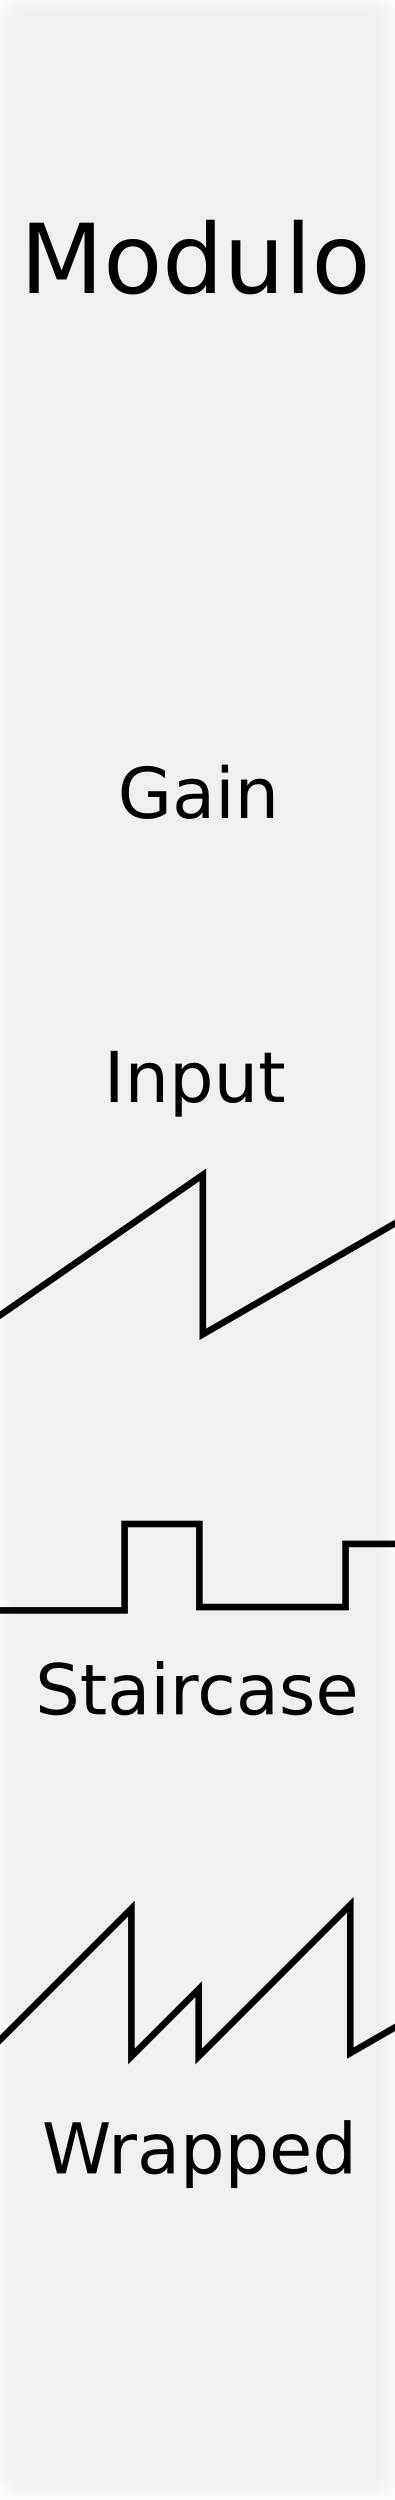
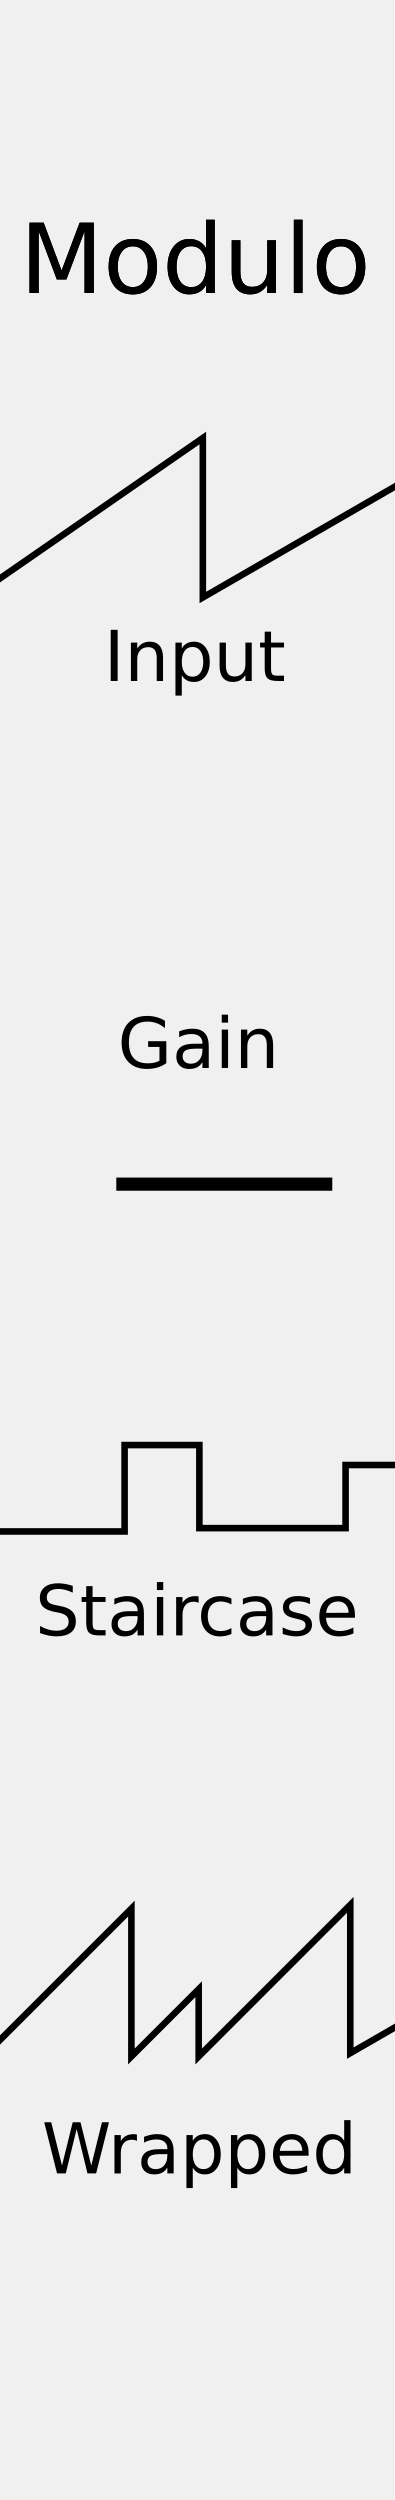
- <svg xmlns="http://www.w3.org/2000/svg" width="60" height="380" viewBox="0 0 15.875 100.542" version="1.1" id="svg8">
-   <defs id="defs2">
-     <filter style="color-interpolation-filters:sRGB" id="filter8023" x="-0.044" width="1.088" y="-0.007" height="1.014">
-       <feGaussianBlur stdDeviation="0.291" id="feGaussianBlur8025" />
-     </filter>
-   </defs>
-   <g id="layer1" transform="translate(0,-196.4583)" style="display:inline">
-     <path style="opacity:1;vector-effect:none;fill:#f0f0f0;fill-opacity:1;fill-rule:evenodd;stroke:none;stroke-width:0.397;stroke-linecap:butt;stroke-linejoin:round;stroke-miterlimit:4;stroke-dasharray:none;stroke-dashoffset:0;stroke-opacity:1;paint-order:normal;filter:url(#filter8023)" d="M 0,196.458 H 15.875 V 297 H 0 Z" id="rect817" transform="matrix(1.269769,0,0,1.015535,0.05487952,-4.90314)" />
+ <svg xmlns="http://www.w3.org/2000/svg" width="60" height="380" viewBox="0 0 15.875 100.542" version="1.1" id="svg8" enable-background="new">
+   <defs id="defs2" />
+   <g id="layer1" transform="translate(0,-196.4583)" style="display:inline;">
+     <path style="opacity:1;vector-effect:none;fill:#f0f0f0;fill-opacity:1;fill-rule:evenodd;stroke:none;stroke-width:0.397;stroke-linecap:butt;stroke-linejoin:round;stroke-miterlimit:4;stroke-dasharray:none;stroke-dashoffset:0;stroke-opacity:1;paint-order:normal" d="M 0,196.458 H 15.875 V 297 H 0 Z" id="rect817" />
    <g aria-label="My Module" style="font-style:normal;font-variant:normal;font-weight:normal;font-stretch:normal;font-size:3.881px;line-height:6.615px;font-family:DINPro;-inkscape-font-specification:DINPro;font-variant-ligatures:normal;font-variant-caps:normal;font-variant-numeric:normal;font-feature-settings:normal;text-align:center;letter-spacing:0px;word-spacing:0px;writing-mode:lr-tb;text-anchor:middle;display:inline;fill:#000000;fill-opacity:1;stroke:none;stroke-width:0.265px;stroke-linecap:butt;stroke-linejoin:miter;stroke-opacity:1" id="text925-9" transform="translate(4.998843,-5.511564)">
      <g aria-label="Modulo" style="font-style:normal;font-weight:normal;font-size:3.881px;line-height:1.25;font-family:sans-serif;letter-spacing:0px;word-spacing:0px;fill:#000000;fill-opacity:1;stroke:none;stroke-width:0.07px" id="text7966">
        <path d="m -3.814,210.925 h 0.57 l 0.722,1.925 0.726,-1.925 h 0.57 v 2.829 h -0.373 v -2.484 l -0.729,1.94 h -0.385 l -0.729,-1.94 v 2.484 h -0.371 z" style="font-size:3.881px;stroke-width:0.07px" id="path8159" />
        <path d="m 0.343,211.877 q -0.28,0 -0.443,0.22 -0.163,0.218 -0.163,0.599 0,0.381 0.161,0.601 0.163,0.218 0.445,0.218 0.279,0 0.441,-0.22 0.163,-0.22 0.163,-0.599 0,-0.377 -0.163,-0.597 -0.163,-0.222 -0.441,-0.222 z m 0,-0.296 q 0.455,0 0.714,0.296 0.26,0.296 0.26,0.819 0,0.521 -0.26,0.819 -0.26,0.296 -0.714,0.296 -0.457,0 -0.716,-0.296 -0.258,-0.297 -0.258,-0.819 0,-0.523 0.258,-0.819 0.26,-0.296 0.716,-0.296 z" style="font-size:3.881px;stroke-width:0.07px" id="path8161" />
        <path d="m 3.289,211.954 v -1.148 h 0.349 v 2.948 H 3.289 v -0.318 q -0.11,0.189 -0.279,0.282 -0.167,0.091 -0.402,0.091 -0.385,0 -0.627,-0.307 -0.241,-0.307 -0.241,-0.807 0,-0.5 0.241,-0.807 0.243,-0.307 0.627,-0.307 0.235,0 0.402,0.093 0.169,0.091 0.279,0.28 z m -1.188,0.741 q 0,0.385 0.157,0.604 0.159,0.218 0.436,0.218 0.277,0 0.436,-0.218 0.159,-0.22 0.159,-0.604 0,-0.385 -0.159,-0.603 -0.159,-0.22 -0.436,-0.22 -0.277,0 -0.436,0.22 -0.157,0.218 -0.157,0.603 z" style="font-size:3.881px;stroke-width:0.07px" id="path8163" />
        <path d="m 4.32,212.917 v -1.285 h 0.349 v 1.271 q 0,0.301 0.117,0.453 0.117,0.15 0.352,0.15 0.282,0 0.445,-0.18 0.165,-0.18 0.165,-0.491 v -1.203 h 0.349 v 2.122 H 5.749 v -0.326 q -0.127,0.193 -0.296,0.288 -0.167,0.093 -0.388,0.093 -0.366,0 -0.555,-0.227 -0.189,-0.227 -0.189,-0.665 z m 0.877,-1.336 z" style="font-size:3.881px;stroke-width:0.07px" id="path8165" />
        <path d="m 6.819,210.806 h 0.349 v 2.948 H 6.819 Z" style="font-size:3.881px;stroke-width:0.07px" id="path8167" />
        <path d="m 8.718,211.877 q -0.28,0 -0.443,0.22 -0.163,0.218 -0.163,0.599 0,0.381 0.161,0.601 0.163,0.218 0.445,0.218 0.279,0 0.441,-0.22 0.163,-0.22 0.163,-0.599 0,-0.377 -0.163,-0.597 -0.163,-0.222 -0.441,-0.222 z m 0,-0.296 q 0.455,0 0.714,0.296 0.26,0.296 0.26,0.819 0,0.521 -0.26,0.819 -0.26,0.296 -0.714,0.296 -0.457,0 -0.716,-0.296 -0.258,-0.297 -0.258,-0.819 0,-0.523 0.258,-0.819 0.26,-0.296 0.716,-0.296 z" style="font-size:3.881px;stroke-width:0.07px" id="path8169" />
      </g>
    </g>
    <g aria-label="Wrapped" style="font-style:normal;font-weight:normal;font-size:2.822px;line-height:1.25;font-family:sans-serif;letter-spacing:0px;word-spacing:0px;fill:#000000;fill-opacity:1;stroke:none;stroke-width:0.265" id="text8048">
      <path d="m 1.779,281.809 h 0.281 l 0.433,1.739 0.431,-1.739 h 0.313 l 0.433,1.739 0.431,-1.739 h 0.282 l -0.517,2.057 H 3.517 l -0.434,-1.786 -0.438,1.786 H 2.294 Z" style="font-size:2.822px;text-align:center;text-anchor:middle;stroke-width:0.265" id="path8105" />
      <path d="m 5.508,282.56 q -0.043,-0.025 -0.094,-0.036 -0.05,-0.012 -0.11,-0.012 -0.215,0 -0.331,0.141 -0.114,0.139 -0.114,0.401 v 0.813 H 4.604 v -1.543 h 0.255 v 0.24 q 0.08,-0.141 0.208,-0.208 0.128,-0.069 0.311,-0.069 0.026,0 0.058,0.004 0.032,0.003 0.07,0.01 z" style="font-size:2.822px;text-align:center;text-anchor:middle;stroke-width:0.265" id="path8107" />
      <path d="m 6.478,283.09 q -0.307,0 -0.426,0.07 -0.119,0.07 -0.119,0.24 0,0.135 0.088,0.215 0.09,0.079 0.243,0.079 0.211,0 0.338,-0.149 0.128,-0.15 0.128,-0.398 v -0.057 z m 0.506,-0.105 v 0.881 h -0.254 v -0.234 q -0.087,0.141 -0.216,0.208 -0.13,0.066 -0.317,0.066 -0.237,0 -0.378,-0.132 -0.139,-0.134 -0.139,-0.357 0,-0.26 0.174,-0.393 0.175,-0.132 0.521,-0.132 h 0.356 v -0.025 q 0,-0.175 -0.116,-0.27 -0.114,-0.097 -0.322,-0.097 -0.132,0 -0.258,0.032 -0.125,0.032 -0.241,0.095 v -0.234 q 0.139,-0.054 0.27,-0.08 0.131,-0.028 0.255,-0.028 0.335,0 0.5,0.174 0.165,0.174 0.165,0.526 z" style="font-size:2.822px;text-align:center;text-anchor:middle;stroke-width:0.265" id="path8109" />
      <path d="m 7.753,283.635 v 0.819 H 7.498 v -2.13 h 0.255 v 0.234 q 0.08,-0.138 0.201,-0.204 0.123,-0.068 0.292,-0.068 0.281,0 0.456,0.223 0.176,0.223 0.176,0.587 0,0.364 -0.176,0.587 -0.175,0.223 -0.456,0.223 -0.169,0 -0.292,-0.066 -0.121,-0.068 -0.201,-0.205 z m 0.863,-0.539 q 0,-0.28 -0.116,-0.438 -0.114,-0.16 -0.316,-0.16 -0.201,0 -0.317,0.16 -0.114,0.158 -0.114,0.438 0,0.28 0.114,0.44 0.116,0.158 0.317,0.158 0.201,0 0.316,-0.158 0.116,-0.16 0.116,-0.44 z" style="font-size:2.822px;text-align:center;text-anchor:middle;stroke-width:0.265" id="path8111" />
      <path d="m 9.544,283.635 v 0.819 H 9.289 v -2.13 h 0.255 v 0.234 q 0.08,-0.138 0.201,-0.204 0.123,-0.068 0.292,-0.068 0.281,0 0.456,0.223 0.176,0.223 0.176,0.587 0,0.364 -0.176,0.587 -0.175,0.223 -0.456,0.223 -0.169,0 -0.292,-0.066 -0.121,-0.068 -0.201,-0.205 z m 0.863,-0.539 q 0,-0.28 -0.116,-0.438 -0.114,-0.16 -0.316,-0.16 -0.201,0 -0.317,0.16 -0.114,0.158 -0.114,0.438 0,0.28 0.114,0.44 0.116,0.158 0.317,0.158 0.201,0 0.316,-0.158 0.116,-0.16 0.116,-0.44 z" style="font-size:2.822px;text-align:center;text-anchor:middle;stroke-width:0.265" id="path8113" />
      <path d="m 12.411,283.031 v 0.124 h -1.166 q 0.017,0.262 0.157,0.4 0.142,0.136 0.394,0.136 0.146,0 0.282,-0.036 0.138,-0.036 0.273,-0.107 v 0.24 q -0.136,0.058 -0.28,0.088 -0.143,0.03 -0.291,0.03 -0.369,0 -0.586,-0.215 -0.215,-0.215 -0.215,-0.582 0,-0.379 0.204,-0.601 0.205,-0.223 0.553,-0.223 0.311,0 0.492,0.201 0.182,0.2 0.182,0.544 z m -0.254,-0.074 q -0.003,-0.208 -0.117,-0.332 -0.113,-0.124 -0.3,-0.124 -0.212,0 -0.34,0.12 -0.127,0.12 -0.146,0.338 z" style="font-size:2.822px;text-align:center;text-anchor:middle;stroke-width:0.265" id="path8115" />
      <path d="m 13.842,282.557 v -0.835 h 0.254 v 2.144 h -0.254 v -0.232 q -0.08,0.138 -0.203,0.205 -0.121,0.066 -0.292,0.066 -0.28,0 -0.456,-0.223 -0.175,-0.223 -0.175,-0.587 0,-0.364 0.175,-0.587 0.176,-0.223 0.456,-0.223 0.171,0 0.292,0.068 0.123,0.066 0.203,0.204 z m -0.864,0.539 q 0,0.28 0.114,0.44 0.116,0.158 0.317,0.158 0.201,0 0.317,-0.158 0.116,-0.16 0.116,-0.44 0,-0.28 -0.116,-0.438 -0.116,-0.16 -0.317,-0.16 -0.201,0 -0.317,0.16 -0.114,0.158 -0.114,0.438 z" style="font-size:2.822px;text-align:center;text-anchor:middle;stroke-width:0.265" id="path8117" />
    </g>
-     <g aria-label="Staircase" style="font-style:normal;font-weight:normal;font-size:2.822px;line-height:1.25;font-family:sans-serif;text-align:center;letter-spacing:0px;word-spacing:0px;text-anchor:middle;fill:#000000;fill-opacity:1;stroke:none;stroke-width:0.265" id="text8052">
-       <path d="m 2.926,263.414 v 0.271 q -0.158,-0.076 -0.299,-0.113 -0.141,-0.037 -0.271,-0.037 -0.227,0 -0.351,0.088 -0.123,0.088 -0.123,0.251 0,0.136 0.081,0.207 0.083,0.069 0.311,0.112 l 0.168,0.034 q 0.311,0.059 0.459,0.209 0.149,0.149 0.149,0.4 0,0.299 -0.201,0.453 -0.2,0.154 -0.587,0.154 -0.146,0 -0.311,-0.033 -0.164,-0.033 -0.34,-0.098 v -0.287 q 0.169,0.095 0.332,0.143 0.163,0.048 0.32,0.048 0.238,0 0.368,-0.094 0.13,-0.094 0.13,-0.267 0,-0.152 -0.094,-0.237 -0.092,-0.085 -0.305,-0.128 l -0.169,-0.033 q -0.311,-0.062 -0.451,-0.194 -0.139,-0.132 -0.139,-0.368 0,-0.273 0.192,-0.43 0.193,-0.157 0.531,-0.157 0.145,0 0.295,0.026 0.15,0.026 0.307,0.079 z" style="font-size:2.822px;text-align:center;text-anchor:middle;stroke-width:0.265" id="path8120" />
-       <path d="m 3.723,263.422 v 0.438 H 4.246 v 0.197 H 3.723 v 0.838 q 0,0.189 0.051,0.243 0.052,0.054 0.211,0.054 H 4.246 v 0.212 H 3.985 q -0.294,0 -0.405,-0.109 -0.112,-0.11 -0.112,-0.4 V 264.058 H 3.282 v -0.197 h 0.186 v -0.438 z" style="font-size:2.822px;text-align:center;text-anchor:middle;stroke-width:0.265" id="path8122" />
-       <path d="m 5.282,264.628 q -0.307,0 -0.426,0.07 -0.119,0.07 -0.119,0.24 0,0.135 0.088,0.215 0.09,0.079 0.243,0.079 0.211,0 0.338,-0.149 0.128,-0.15 0.128,-0.398 v -0.057 z m 0.506,-0.105 v 0.881 H 5.534 v -0.234 q -0.087,0.141 -0.216,0.208 -0.13,0.066 -0.317,0.066 -0.237,0 -0.378,-0.132 -0.139,-0.134 -0.139,-0.357 0,-0.26 0.174,-0.393 0.175,-0.132 0.521,-0.132 h 0.356 v -0.025 q 0,-0.175 -0.116,-0.27 -0.114,-0.097 -0.322,-0.097 -0.132,0 -0.258,0.032 -0.125,0.032 -0.241,0.095 v -0.234 q 0.139,-0.054 0.27,-0.08 0.131,-0.028 0.255,-0.028 0.335,0 0.5,0.174 0.165,0.174 0.165,0.526 z" style="font-size:2.822px;text-align:center;text-anchor:middle;stroke-width:0.265" id="path8124" />
-       <path d="m 6.311,263.86 h 0.254 v 1.543 h -0.254 z m 0,-0.601 h 0.254 v 0.321 h -0.254 z" style="font-size:2.822px;text-align:center;text-anchor:middle;stroke-width:0.265" id="path8126" />
-       <path d="m 7.988,264.097 q -0.043,-0.025 -0.094,-0.036 -0.05,-0.012 -0.11,-0.012 -0.215,0 -0.331,0.141 -0.114,0.139 -0.114,0.401 v 0.813 h -0.255 v -1.543 h 0.255 v 0.24 q 0.08,-0.141 0.208,-0.208 0.128,-0.069 0.311,-0.069 0.026,0 0.058,0.004 0.032,0.003 0.07,0.01 z" style="font-size:2.822px;text-align:center;text-anchor:middle;stroke-width:0.265" id="path8128" />
-       <path d="m 9.307,263.92 v 0.237 q -0.107,-0.059 -0.216,-0.088 -0.107,-0.03 -0.218,-0.03 -0.247,0 -0.383,0.157 -0.136,0.156 -0.136,0.438 0,0.282 0.136,0.44 0.136,0.156 0.383,0.156 0.11,0 0.218,-0.029 0.109,-0.03 0.216,-0.09 v 0.234 q -0.106,0.05 -0.22,0.074 -0.113,0.025 -0.241,0.025 -0.349,0 -0.554,-0.219 -0.205,-0.219 -0.205,-0.591 0,-0.378 0.207,-0.594 0.208,-0.216 0.569,-0.216 0.117,0 0.229,0.025 0.112,0.023 0.216,0.072 z" style="font-size:2.822px;text-align:center;text-anchor:middle;stroke-width:0.265" id="path8130" />
-       <path d="m 10.452,264.628 q -0.307,0 -0.426,0.07 -0.119,0.07 -0.119,0.24 0,0.135 0.088,0.215 0.09,0.079 0.243,0.079 0.211,0 0.338,-0.149 0.128,-0.15 0.128,-0.398 v -0.057 z m 0.506,-0.105 v 0.881 h -0.254 v -0.234 q -0.087,0.141 -0.216,0.208 -0.13,0.066 -0.317,0.066 -0.237,0 -0.378,-0.132 -0.139,-0.134 -0.139,-0.357 0,-0.26 0.174,-0.393 0.175,-0.132 0.521,-0.132 h 0.356 v -0.025 q 0,-0.175 -0.116,-0.27 -0.114,-0.097 -0.322,-0.097 -0.132,0 -0.258,0.032 -0.125,0.032 -0.241,0.095 v -0.234 q 0.139,-0.054 0.27,-0.08 0.131,-0.028 0.255,-0.028 0.335,0 0.5,0.174 0.165,0.174 0.165,0.526 z" style="font-size:2.822px;text-align:center;text-anchor:middle;stroke-width:0.265" id="path8132" />
-       <path d="m 12.466,263.906 v 0.24 q -0.107,-0.055 -0.223,-0.083 -0.116,-0.028 -0.24,-0.028 -0.189,0 -0.284,0.058 -0.094,0.058 -0.094,0.174 0,0.088 0.068,0.139 0.068,0.05 0.271,0.095 l 0.087,0.019 q 0.27,0.058 0.383,0.164 0.114,0.105 0.114,0.294 0,0.215 -0.171,0.34 -0.169,0.125 -0.467,0.125 -0.124,0 -0.259,-0.025 -0.134,-0.023 -0.282,-0.072 v -0.262 q 0.141,0.073 0.277,0.11 0.136,0.036 0.27,0.036 0.179,0 0.276,-0.061 0.096,-0.062 0.096,-0.174 0,-0.103 -0.07,-0.158 -0.069,-0.055 -0.305,-0.106 l -0.088,-0.021 q -0.236,-0.05 -0.34,-0.152 -0.105,-0.103 -0.105,-0.282 0,-0.218 0.154,-0.336 0.154,-0.119 0.438,-0.119 0.141,0 0.265,0.021 0.124,0.021 0.229,0.062 z" style="font-size:2.822px;text-align:center;text-anchor:middle;stroke-width:0.265" id="path8134" />
-       <path d="m 14.274,264.569 v 0.124 H 13.108 q 0.017,0.262 0.157,0.4 0.142,0.136 0.394,0.136 0.146,0 0.282,-0.036 0.138,-0.036 0.273,-0.107 v 0.24 q -0.136,0.058 -0.28,0.088 -0.143,0.03 -0.291,0.03 -0.369,0 -0.586,-0.215 -0.215,-0.215 -0.215,-0.582 0,-0.379 0.204,-0.601 0.205,-0.223 0.553,-0.223 0.311,0 0.492,0.201 0.182,0.2 0.182,0.544 z m -0.254,-0.074 q -0.003,-0.208 -0.117,-0.332 -0.113,-0.124 -0.3,-0.124 -0.212,0 -0.34,0.12 -0.127,0.12 -0.146,0.338 z" style="font-size:2.822px;text-align:center;text-anchor:middle;stroke-width:0.265" id="path8136" />
+     <path style="fill:none;stroke:#000000;stroke-width:0.265px;stroke-linecap:butt;stroke-linejoin:miter;stroke-opacity:1" d="m -0.262,278.762 5.546,-5.546 v 5.947 l 2.706,-2.706 v 2.706 l 6.097,-6.097 v 5.963 l 2.777,-1.603" id="path8101" />
+     <g transform="translate(4.998843,-5.511564)" id="g3824" style="font-style:normal;font-variant:normal;font-weight:normal;font-stretch:normal;font-size:3.881px;line-height:6.615px;font-family:DINPro;-inkscape-font-specification:DINPro;font-variant-ligatures:normal;font-variant-caps:normal;font-variant-numeric:normal;font-feature-settings:normal;text-align:center;letter-spacing:0px;word-spacing:0px;writing-mode:lr-tb;text-anchor:middle;display:inline;fill:#000000;fill-opacity:1;stroke:none;stroke-width:0.265px;stroke-linecap:butt;stroke-linejoin:miter;stroke-opacity:1" aria-label="My Module">
+       <g id="g3822" style="font-style:normal;font-weight:normal;font-size:3.881px;line-height:1.25;font-family:sans-serif;letter-spacing:0px;word-spacing:0px;fill:#000000;fill-opacity:1;stroke:none;stroke-width:0.07px" aria-label="Modulo">
+         <path id="path3810" style="font-size:3.881px;stroke-width:0.07px" d="m -3.814,210.925 h 0.57 l 0.722,1.925 0.726,-1.925 h 0.57 v 2.829 h -0.373 v -2.484 l -0.729,1.94 h -0.385 l -0.729,-1.94 v 2.484 h -0.371 z" />
+         <path id="path3812" style="font-size:3.881px;stroke-width:0.07px" d="m 0.343,211.877 q -0.28,0 -0.443,0.22 -0.163,0.218 -0.163,0.599 0,0.381 0.161,0.601 0.163,0.218 0.445,0.218 0.279,0 0.441,-0.22 0.163,-0.22 0.163,-0.599 0,-0.377 -0.163,-0.597 -0.163,-0.222 -0.441,-0.222 z m 0,-0.296 q 0.455,0 0.714,0.296 0.26,0.296 0.26,0.819 0,0.521 -0.26,0.819 -0.26,0.296 -0.714,0.296 -0.457,0 -0.716,-0.296 -0.258,-0.297 -0.258,-0.819 0,-0.523 0.258,-0.819 0.26,-0.296 0.716,-0.296 z" />
+         <path id="path3814" style="font-size:3.881px;stroke-width:0.07px" d="m 3.289,211.954 v -1.148 h 0.349 v 2.948 H 3.289 v -0.318 q -0.11,0.189 -0.279,0.282 -0.167,0.091 -0.402,0.091 -0.385,0 -0.627,-0.307 -0.241,-0.307 -0.241,-0.807 0,-0.5 0.241,-0.807 0.243,-0.307 0.627,-0.307 0.235,0 0.402,0.093 0.169,0.091 0.279,0.28 z m -1.188,0.741 q 0,0.385 0.157,0.604 0.159,0.218 0.436,0.218 0.277,0 0.436,-0.218 0.159,-0.22 0.159,-0.604 0,-0.385 -0.159,-0.603 -0.159,-0.22 -0.436,-0.22 -0.277,0 -0.436,0.22 -0.157,0.218 -0.157,0.603 z" />
+         <path id="path3816" style="font-size:3.881px;stroke-width:0.07px" d="m 4.32,212.917 v -1.285 h 0.349 v 1.271 q 0,0.301 0.117,0.453 0.117,0.15 0.352,0.15 0.282,0 0.445,-0.18 0.165,-0.18 0.165,-0.491 v -1.203 h 0.349 v 2.122 H 5.749 v -0.326 q -0.127,0.193 -0.296,0.288 -0.167,0.093 -0.388,0.093 -0.366,0 -0.555,-0.227 -0.189,-0.227 -0.189,-0.665 z m 0.877,-1.336 z" />
+         <path id="path3818" style="font-size:3.881px;stroke-width:0.07px" d="m 6.819,210.806 h 0.349 v 2.948 H 6.819 Z" />
+         <path id="path3820" style="font-size:3.881px;stroke-width:0.07px" d="m 8.718,211.877 q -0.28,0 -0.443,0.22 -0.163,0.218 -0.163,0.599 0,0.381 0.161,0.601 0.163,0.218 0.445,0.218 0.279,0 0.441,-0.22 0.163,-0.22 0.163,-0.599 0,-0.377 -0.163,-0.597 -0.163,-0.222 -0.441,-0.222 z m 0,-0.296 q 0.455,0 0.714,0.296 0.26,0.296 0.26,0.819 0,0.521 -0.26,0.819 -0.26,0.296 -0.714,0.296 -0.457,0 -0.716,-0.296 -0.258,-0.297 -0.258,-0.819 0,-0.523 0.258,-0.819 0.26,-0.296 0.716,-0.296 z" />
+       </g>
    </g>
-     <g aria-label="Input" style="font-style:normal;font-weight:normal;font-size:2.822px;line-height:1.25;font-family:sans-serif;text-align:center;letter-spacing:0px;word-spacing:0px;text-anchor:middle;fill:#000000;fill-opacity:1;stroke:none;stroke-width:0.265" id="text8056">
-       <path d="m 4.453,238.721 h 0.278 v 2.057 H 4.453 Z" style="font-size:2.822px;text-align:center;text-anchor:middle;stroke-width:0.265" id="path8139" />
-       <path d="m 6.557,239.846 v 0.932 h -0.254 v -0.923 q 0,-0.219 -0.085,-0.328 -0.085,-0.109 -0.256,-0.109 -0.205,0 -0.324,0.131 -0.119,0.131 -0.119,0.357 v 0.872 H 5.265 v -1.543 h 0.255 v 0.24 q 0.091,-0.139 0.214,-0.208 0.124,-0.069 0.285,-0.069 0.266,0 0.402,0.165 0.136,0.164 0.136,0.484 z" style="font-size:2.822px;text-align:center;text-anchor:middle;stroke-width:0.265" id="path8141" />
-       <path d="m 7.311,240.547 v 0.819 H 7.056 v -2.13 H 7.311 v 0.234 q 0.08,-0.138 0.201,-0.204 0.123,-0.068 0.292,-0.068 0.281,0 0.456,0.223 0.176,0.223 0.176,0.587 0,0.364 -0.176,0.587 -0.175,0.223 -0.456,0.223 -0.169,0 -0.292,-0.066 -0.121,-0.068 -0.201,-0.205 z m 0.863,-0.539 q 0,-0.28 -0.116,-0.438 -0.114,-0.16 -0.316,-0.16 -0.201,0 -0.317,0.16 -0.114,0.158 -0.114,0.438 0,0.28 0.114,0.44 0.116,0.158 0.317,0.158 0.201,0 0.316,-0.158 0.116,-0.16 0.116,-0.44 z" style="font-size:2.822px;text-align:center;text-anchor:middle;stroke-width:0.265" id="path8143" />
-       <path d="m 8.831,240.169 v -0.934 h 0.254 v 0.925 q 0,0.219 0.085,0.329 0.085,0.109 0.256,0.109 0.205,0 0.324,-0.131 0.12,-0.131 0.12,-0.357 v -0.875 h 0.254 v 1.543 H 9.87 v -0.237 q -0.092,0.141 -0.215,0.209 -0.121,0.068 -0.282,0.068 -0.266,0 -0.404,-0.165 -0.138,-0.165 -0.138,-0.484 z m 0.638,-0.972 z" style="font-size:2.822px;text-align:center;text-anchor:middle;stroke-width:0.265" id="path8145" />
-       <path d="m 10.9,238.796 v 0.438 h 0.522 v 0.197 h -0.522 v 0.838 q 0,0.189 0.051,0.243 0.052,0.054 0.211,0.054 h 0.26 v 0.212 h -0.26 q -0.294,0 -0.405,-0.109 -0.112,-0.11 -0.112,-0.4 v -0.838 h -0.186 v -0.197 h 0.186 v -0.438 z" style="font-size:2.822px;text-align:center;text-anchor:middle;stroke-width:0.265" id="path8147" />
+     <g id="g3860" style="font-style:normal;font-weight:normal;font-size:2.822px;line-height:1.25;font-family:sans-serif;text-align:center;letter-spacing:0px;word-spacing:0px;text-anchor:middle;fill:#000000;fill-opacity:1;stroke:none;stroke-width:0.265" aria-label="Staircase" transform="translate(0,-3.174891)">
+       <path id="path3842" style="font-size:2.822px;text-align:center;text-anchor:middle;stroke-width:0.265" d="m 2.926,263.414 v 0.271 q -0.158,-0.076 -0.299,-0.113 -0.141,-0.037 -0.271,-0.037 -0.227,0 -0.351,0.088 -0.123,0.088 -0.123,0.251 0,0.136 0.081,0.207 0.083,0.069 0.311,0.112 l 0.168,0.034 q 0.311,0.059 0.459,0.209 0.149,0.149 0.149,0.4 0,0.299 -0.201,0.453 -0.2,0.154 -0.587,0.154 -0.146,0 -0.311,-0.033 -0.164,-0.033 -0.34,-0.098 v -0.287 q 0.169,0.095 0.332,0.143 0.163,0.048 0.32,0.048 0.238,0 0.368,-0.094 0.13,-0.094 0.13,-0.267 0,-0.152 -0.094,-0.237 -0.092,-0.085 -0.305,-0.128 l -0.169,-0.033 q -0.311,-0.062 -0.451,-0.194 -0.139,-0.132 -0.139,-0.368 0,-0.273 0.192,-0.43 0.193,-0.157 0.531,-0.157 0.145,0 0.295,0.026 0.15,0.026 0.307,0.079 z" />
+       <path id="path3844" style="font-size:2.822px;text-align:center;text-anchor:middle;stroke-width:0.265" d="m 3.723,263.422 v 0.438 H 4.246 v 0.197 H 3.723 v 0.838 q 0,0.189 0.051,0.243 0.052,0.054 0.211,0.054 H 4.246 v 0.212 H 3.985 q -0.294,0 -0.405,-0.109 -0.112,-0.11 -0.112,-0.4 v -0.838 H 3.282 v -0.197 h 0.186 v -0.438 z" />
+       <path id="path3846" style="font-size:2.822px;text-align:center;text-anchor:middle;stroke-width:0.265" d="m 5.282,264.628 q -0.307,0 -0.426,0.07 -0.119,0.07 -0.119,0.24 0,0.135 0.088,0.215 0.09,0.079 0.243,0.079 0.211,0 0.338,-0.149 0.128,-0.15 0.128,-0.398 v -0.057 z m 0.506,-0.105 v 0.881 H 5.534 v -0.234 q -0.087,0.141 -0.216,0.208 -0.13,0.066 -0.317,0.066 -0.237,0 -0.378,-0.132 -0.139,-0.134 -0.139,-0.357 0,-0.26 0.174,-0.393 0.175,-0.132 0.521,-0.132 h 0.356 v -0.025 q 0,-0.175 -0.116,-0.27 -0.114,-0.097 -0.322,-0.097 -0.132,0 -0.258,0.032 -0.125,0.032 -0.241,0.095 v -0.234 q 0.139,-0.054 0.27,-0.08 0.131,-0.028 0.255,-0.028 0.335,0 0.5,0.174 0.165,0.174 0.165,0.526 z" />
+       <path id="path3848" style="font-size:2.822px;text-align:center;text-anchor:middle;stroke-width:0.265" d="m 6.311,263.86 h 0.254 v 1.543 h -0.254 z m 0,-0.601 h 0.254 v 0.321 h -0.254 z" />
+       <path id="path3850" style="font-size:2.822px;text-align:center;text-anchor:middle;stroke-width:0.265" d="m 7.988,264.097 q -0.043,-0.025 -0.094,-0.036 -0.05,-0.012 -0.11,-0.012 -0.215,0 -0.331,0.141 -0.114,0.139 -0.114,0.401 v 0.813 h -0.255 v -1.543 h 0.255 v 0.24 q 0.08,-0.141 0.208,-0.208 0.128,-0.069 0.311,-0.069 0.026,0 0.058,0.004 0.032,0.003 0.07,0.01 z" />
+       <path id="path3852" style="font-size:2.822px;text-align:center;text-anchor:middle;stroke-width:0.265" d="m 9.307,263.92 v 0.237 q -0.107,-0.059 -0.216,-0.088 -0.107,-0.03 -0.218,-0.03 -0.247,0 -0.383,0.157 -0.136,0.156 -0.136,0.438 0,0.282 0.136,0.44 0.136,0.156 0.383,0.156 0.11,0 0.218,-0.029 0.109,-0.03 0.216,-0.09 v 0.234 q -0.106,0.05 -0.22,0.074 -0.113,0.025 -0.241,0.025 -0.349,0 -0.554,-0.219 -0.205,-0.219 -0.205,-0.591 0,-0.378 0.207,-0.594 0.208,-0.216 0.569,-0.216 0.117,0 0.229,0.025 0.112,0.023 0.216,0.072 z" />
+       <path id="path3854" style="font-size:2.822px;text-align:center;text-anchor:middle;stroke-width:0.265" d="m 10.452,264.628 q -0.307,0 -0.426,0.07 -0.119,0.07 -0.119,0.24 0,0.135 0.088,0.215 0.09,0.079 0.243,0.079 0.211,0 0.338,-0.149 0.128,-0.15 0.128,-0.398 v -0.057 z m 0.506,-0.105 v 0.881 h -0.254 v -0.234 q -0.087,0.141 -0.216,0.208 -0.13,0.066 -0.317,0.066 -0.237,0 -0.378,-0.132 -0.139,-0.134 -0.139,-0.357 0,-0.26 0.174,-0.393 0.175,-0.132 0.521,-0.132 h 0.356 v -0.025 q 0,-0.175 -0.116,-0.27 -0.114,-0.097 -0.322,-0.097 -0.132,0 -0.258,0.032 -0.125,0.032 -0.241,0.095 v -0.234 q 0.139,-0.054 0.27,-0.08 0.131,-0.028 0.255,-0.028 0.335,0 0.5,0.174 0.165,0.174 0.165,0.526 z" />
+       <path id="path3856" style="font-size:2.822px;text-align:center;text-anchor:middle;stroke-width:0.265" d="m 12.466,263.906 v 0.24 q -0.107,-0.055 -0.223,-0.083 -0.116,-0.028 -0.24,-0.028 -0.189,0 -0.284,0.058 -0.094,0.058 -0.094,0.174 0,0.088 0.068,0.139 0.068,0.05 0.271,0.095 l 0.087,0.019 q 0.27,0.058 0.383,0.164 0.114,0.105 0.114,0.294 0,0.215 -0.171,0.34 -0.169,0.125 -0.467,0.125 -0.124,0 -0.259,-0.025 -0.134,-0.023 -0.282,-0.072 v -0.262 q 0.141,0.073 0.277,0.11 0.136,0.036 0.27,0.036 0.179,0 0.276,-0.061 0.096,-0.062 0.096,-0.174 0,-0.103 -0.07,-0.158 -0.069,-0.055 -0.305,-0.106 l -0.088,-0.021 q -0.236,-0.05 -0.34,-0.152 -0.105,-0.103 -0.105,-0.282 0,-0.218 0.154,-0.336 0.154,-0.119 0.438,-0.119 0.141,0 0.265,0.021 0.124,0.021 0.229,0.062 z" />
+       <path id="path3858" style="font-size:2.822px;text-align:center;text-anchor:middle;stroke-width:0.265" d="m 14.274,264.569 v 0.124 H 13.108 q 0.017,0.262 0.157,0.4 0.142,0.136 0.394,0.136 0.146,0 0.282,-0.036 0.138,-0.036 0.273,-0.107 v 0.24 q -0.136,0.058 -0.28,0.088 -0.143,0.03 -0.291,0.03 -0.369,0 -0.586,-0.215 -0.215,-0.215 -0.215,-0.582 0,-0.379 0.204,-0.601 0.205,-0.223 0.553,-0.223 0.311,0 0.492,0.201 0.182,0.2 0.182,0.544 z m -0.254,-0.074 q -0.003,-0.208 -0.117,-0.332 -0.113,-0.124 -0.3,-0.124 -0.212,0 -0.34,0.12 -0.127,0.12 -0.146,0.338 z" />
    </g>
-     <g aria-label="Gain" style="font-style:normal;font-weight:normal;font-size:2.822px;line-height:1.25;font-family:sans-serif;text-align:center;letter-spacing:0px;word-spacing:0px;text-anchor:middle;fill:#000000;fill-opacity:1;stroke:none;stroke-width:0.265" id="text8060">
-       <path d="m 6.413,229.061 v -0.553 H 5.958 v -0.229 h 0.73 v 0.883 q -0.161,0.114 -0.356,0.174 -0.194,0.058 -0.415,0.058 -0.482,0 -0.755,-0.281 -0.271,-0.282 -0.271,-0.785 0,-0.504 0.271,-0.785 0.273,-0.282 0.755,-0.282 0.201,0 0.382,0.05 0.182,0.05 0.335,0.146 v 0.296 q -0.154,-0.131 -0.328,-0.197 -0.174,-0.066 -0.365,-0.066 -0.378,0 -0.568,0.211 -0.189,0.211 -0.189,0.628 0,0.416 0.189,0.627 0.19,0.211 0.568,0.211 0.147,0 0.263,-0.025 0.116,-0.026 0.208,-0.08 z" style="font-size:2.822px;text-align:center;text-anchor:middle;stroke-width:0.265" id="path8150" />
-       <path d="m 7.889,228.579 q -0.307,0 -0.426,0.07 -0.119,0.07 -0.119,0.24 0,0.135 0.088,0.215 0.09,0.079 0.243,0.079 0.211,0 0.338,-0.149 0.128,-0.15 0.128,-0.398 v -0.057 z m 0.506,-0.105 v 0.881 h -0.254 v -0.234 q -0.087,0.141 -0.216,0.208 -0.13,0.066 -0.317,0.066 -0.237,0 -0.378,-0.132 -0.139,-0.134 -0.139,-0.357 0,-0.26 0.174,-0.393 0.175,-0.132 0.521,-0.132 h 0.356 v -0.025 q 0,-0.175 -0.116,-0.27 -0.114,-0.097 -0.322,-0.097 -0.132,0 -0.258,0.032 -0.125,0.032 -0.241,0.095 v -0.234 q 0.139,-0.054 0.27,-0.08 0.131,-0.028 0.255,-0.028 0.335,0 0.5,0.174 0.165,0.174 0.165,0.526 z" style="font-size:2.822px;text-align:center;text-anchor:middle;stroke-width:0.265" id="path8152" />
-       <path d="m 8.918,227.811 h 0.254 v 1.543 H 8.918 Z m 0,-0.601 h 0.254 v 0.321 H 8.918 Z" style="font-size:2.822px;text-align:center;text-anchor:middle;stroke-width:0.265" id="path8154" />
-       <path d="m 10.984,228.423 v 0.932 h -0.254 v -0.923 q 0,-0.219 -0.085,-0.328 -0.085,-0.109 -0.256,-0.109 -0.205,0 -0.324,0.131 -0.119,0.131 -0.119,0.357 v 0.872 H 9.691 v -1.543 h 0.255 v 0.24 q 0.091,-0.139 0.214,-0.208 0.124,-0.069 0.285,-0.069 0.266,0 0.402,0.165 0.136,0.164 0.136,0.484 z" style="font-size:2.822px;text-align:center;text-anchor:middle;stroke-width:0.265" id="path8156" />
+     <g id="g3872" style="font-style:normal;font-weight:normal;font-size:2.822px;line-height:1.25;font-family:sans-serif;text-align:center;letter-spacing:0px;word-spacing:0px;text-anchor:middle;fill:#000000;fill-opacity:1;stroke:none;stroke-width:0.265" aria-label="Input" transform="translate(0,-16.93333)">
+       <path id="path3862" style="font-size:2.822px;text-align:center;text-anchor:middle;stroke-width:0.265" d="m 4.453,238.721 h 0.278 v 2.057 H 4.453 Z" />
+       <path id="path3864" style="font-size:2.822px;text-align:center;text-anchor:middle;stroke-width:0.265" d="m 6.557,239.846 v 0.932 h -0.254 v -0.923 q 0,-0.219 -0.085,-0.328 -0.085,-0.109 -0.256,-0.109 -0.205,0 -0.324,0.131 -0.119,0.131 -0.119,0.357 v 0.872 H 5.265 v -1.543 h 0.255 v 0.24 q 0.091,-0.139 0.214,-0.208 0.124,-0.069 0.285,-0.069 0.266,0 0.402,0.165 0.136,0.164 0.136,0.484 z" />
+       <path id="path3866" style="font-size:2.822px;text-align:center;text-anchor:middle;stroke-width:0.265" d="m 7.311,240.547 v 0.819 H 7.056 v -2.13 H 7.311 v 0.234 q 0.08,-0.138 0.201,-0.204 0.123,-0.068 0.292,-0.068 0.281,0 0.456,0.223 0.176,0.223 0.176,0.587 0,0.364 -0.176,0.587 -0.175,0.223 -0.456,0.223 -0.169,0 -0.292,-0.066 -0.121,-0.068 -0.201,-0.205 z m 0.863,-0.539 q 0,-0.28 -0.116,-0.438 -0.114,-0.16 -0.316,-0.16 -0.201,0 -0.317,0.16 -0.114,0.158 -0.114,0.438 0,0.28 0.114,0.44 0.116,0.158 0.317,0.158 0.201,0 0.316,-0.158 0.116,-0.16 0.116,-0.44 z" />
+       <path id="path3868" style="font-size:2.822px;text-align:center;text-anchor:middle;stroke-width:0.265" d="m 8.831,240.169 v -0.934 h 0.254 v 0.925 q 0,0.219 0.085,0.329 0.085,0.109 0.256,0.109 0.205,0 0.324,-0.131 0.12,-0.131 0.12,-0.357 v -0.875 h 0.254 v 1.543 H 9.87 v -0.237 q -0.092,0.141 -0.215,0.209 -0.121,0.068 -0.282,0.068 -0.266,0 -0.404,-0.165 -0.138,-0.165 -0.138,-0.484 z m 0.638,-0.972 z" />
+       <path id="path3870" style="font-size:2.822px;text-align:center;text-anchor:middle;stroke-width:0.265" d="m 10.9,238.796 v 0.438 h 0.522 v 0.197 h -0.522 v 0.838 q 0,0.189 0.051,0.243 0.052,0.054 0.211,0.054 h 0.26 v 0.212 h -0.26 q -0.294,0 -0.405,-0.109 -0.112,-0.11 -0.112,-0.4 v -0.838 h -0.186 v -0.197 h 0.186 v -0.438 z" />
    </g>
-     <path style="fill:none;stroke:#000000;stroke-width:0.265px;stroke-linecap:butt;stroke-linejoin:miter;stroke-opacity:1" d="m -0.529,249.72 8.686,-6.014 v 6.414 l 9.82,-5.67" id="path8062" />
-     <path style="fill:none;stroke:#000000;stroke-width:0.265px;stroke-linecap:butt;stroke-linejoin:miter;stroke-opacity:1" d="m -0.262,278.762 5.546,-5.546 v 5.947 l 2.706,-2.706 v 2.706 l 6.097,-6.097 v 5.963 l 2.777,-1.603" id="path8101" />
-     <path style="fill:none;stroke:#000000;stroke-width:0.265px;stroke-linecap:butt;stroke-linejoin:miter;stroke-opacity:1" d="M -0.468,261.223 H 5.011 v -3.475 h 3.007 v 3.341 h 5.88 v -2.539 h 2.539" id="path8103" />
+     <g id="g3882" style="font-style:normal;font-weight:normal;font-size:2.822px;line-height:1.25;font-family:sans-serif;text-align:center;letter-spacing:0px;word-spacing:0px;text-anchor:middle;fill:#000000;fill-opacity:1;stroke:none;stroke-width:0.265" aria-label="Gain" transform="translate(0,10.05417)">
+       <path id="path3874" style="font-size:2.822px;text-align:center;text-anchor:middle;stroke-width:0.265" d="m 6.413,229.061 v -0.553 H 5.958 v -0.229 h 0.73 v 0.883 q -0.161,0.114 -0.356,0.174 -0.194,0.058 -0.415,0.058 -0.482,0 -0.755,-0.281 -0.271,-0.282 -0.271,-0.785 0,-0.504 0.271,-0.785 0.273,-0.282 0.755,-0.282 0.201,0 0.382,0.05 0.182,0.05 0.335,0.146 v 0.296 q -0.154,-0.131 -0.328,-0.197 -0.174,-0.066 -0.365,-0.066 -0.378,0 -0.568,0.211 -0.189,0.211 -0.189,0.628 0,0.416 0.189,0.627 0.19,0.211 0.568,0.211 0.147,0 0.263,-0.025 0.116,-0.026 0.208,-0.08 z" />
+       <path id="path3876" style="font-size:2.822px;text-align:center;text-anchor:middle;stroke-width:0.265" d="m 7.889,228.579 q -0.307,0 -0.426,0.07 -0.119,0.07 -0.119,0.24 0,0.135 0.088,0.215 0.09,0.079 0.243,0.079 0.211,0 0.338,-0.149 0.128,-0.15 0.128,-0.398 v -0.057 z m 0.506,-0.105 v 0.881 h -0.254 v -0.234 q -0.087,0.141 -0.216,0.208 -0.13,0.066 -0.317,0.066 -0.237,0 -0.378,-0.132 -0.139,-0.134 -0.139,-0.357 0,-0.26 0.174,-0.393 0.175,-0.132 0.521,-0.132 h 0.356 v -0.025 q 0,-0.175 -0.116,-0.27 -0.114,-0.097 -0.322,-0.097 -0.132,0 -0.258,0.032 -0.125,0.032 -0.241,0.095 v -0.234 q 0.139,-0.054 0.27,-0.08 0.131,-0.028 0.255,-0.028 0.335,0 0.5,0.174 0.165,0.174 0.165,0.526 z" />
+       <path id="path3878" style="font-size:2.822px;text-align:center;text-anchor:middle;stroke-width:0.265" d="m 8.918,227.811 h 0.254 v 1.543 H 8.918 Z m 0,-0.601 h 0.254 v 0.321 H 8.918 Z" />
+       <path id="path3880" style="font-size:2.822px;text-align:center;text-anchor:middle;stroke-width:0.265" d="m 10.984,228.423 v 0.932 h -0.254 v -0.923 q 0,-0.219 -0.085,-0.328 -0.085,-0.109 -0.256,-0.109 -0.205,0 -0.324,0.131 -0.119,0.131 -0.119,0.357 v 0.872 H 9.691 v -1.543 h 0.255 v 0.24 q 0.091,-0.139 0.214,-0.208 0.124,-0.069 0.285,-0.069 0.266,0 0.402,0.165 0.136,0.164 0.136,0.484 z" />
+     </g>
+     <path id="path3884" d="m -0.529,220.087 8.686,-6.014 v 6.414 l 9.82,-5.67" style="fill:none;stroke:#000000;stroke-width:0.265px;stroke-linecap:butt;stroke-linejoin:miter;stroke-opacity:1" />
+     <path id="path3888" d="M -0.468,258.049 H 5.011 v -3.475 h 3.007 v 3.341 h 5.88 v -2.539 h 2.539" style="fill:none;stroke:#000000;stroke-width:0.265px;stroke-linecap:butt;stroke-linejoin:miter;stroke-opacity:1" />
+     <path style="fill:none;stroke:#000000;stroke-width:0.529;stroke-linecap:butt;stroke-linejoin:miter;stroke-opacity:1;stroke-miterlimit:4;stroke-dasharray:none" d="M 4.677,244.081 H 13.363" id="path3894" />
  </g>
-   <g id="layer2" style="display:none">
+   <g id="layer2" style="display:none;opacity:0.99">
    <rect style="opacity:1;fill:#0000ff;fill-opacity:1;stroke:none;stroke-width:0.33" id="PHASE" width="8.356" height="8.356" x="7.728" y="77.23" />
    <rect y="41.609" x="7.728" height="8.356" width="8.356" id="PITCH" style="opacity:1;fill:#ff0000;fill-opacity:1;stroke:none;stroke-width:0.33" />
-     <rect style="display:inline;fill:#0000ff;fill-opacity:1;stroke:none;stroke-width:0.33" id="PHASE-5" width="8.356" height="8.356" x="12.965" y="60.497" />
    <rect style="display:inline;fill:#0000ff;fill-opacity:1;stroke:none;stroke-width:0.33" id="PHASE-5-4" width="8.356" height="8.356" x="2.492" y="60.497" />
-     <rect y="19.521" x="7.728" height="8.356" width="8.356" id="PITCH_CTL" style="display:inline;opacity:1;fill:#00ff00;fill-opacity:1;stroke:none;stroke-width:0.33" />
+     <rect y="15.457" x="3.76" height="8.356" width="8.356" id="PITCH_CTL" style="display:inline;opacity:1;fill:#00ff00;fill-opacity:1;stroke:none;stroke-width:0.33" />
    <path id="path7255" d="m 11.906,49.84 c -2.235,0 -4.053,-1.818 -4.053,-4.053 0,-2.235 1.818,-4.053 4.053,-4.053 2.235,0 4.053,1.818 4.053,4.053 0,2.235 -1.818,4.053 -4.053,4.053" style="fill:#e6e6e6;fill-opacity:1;fill-rule:nonzero;stroke:#636663;stroke-width:0.25;stroke-miterlimit:4;stroke-dasharray:none;stroke-opacity:1" />
  </g>
</svg>
